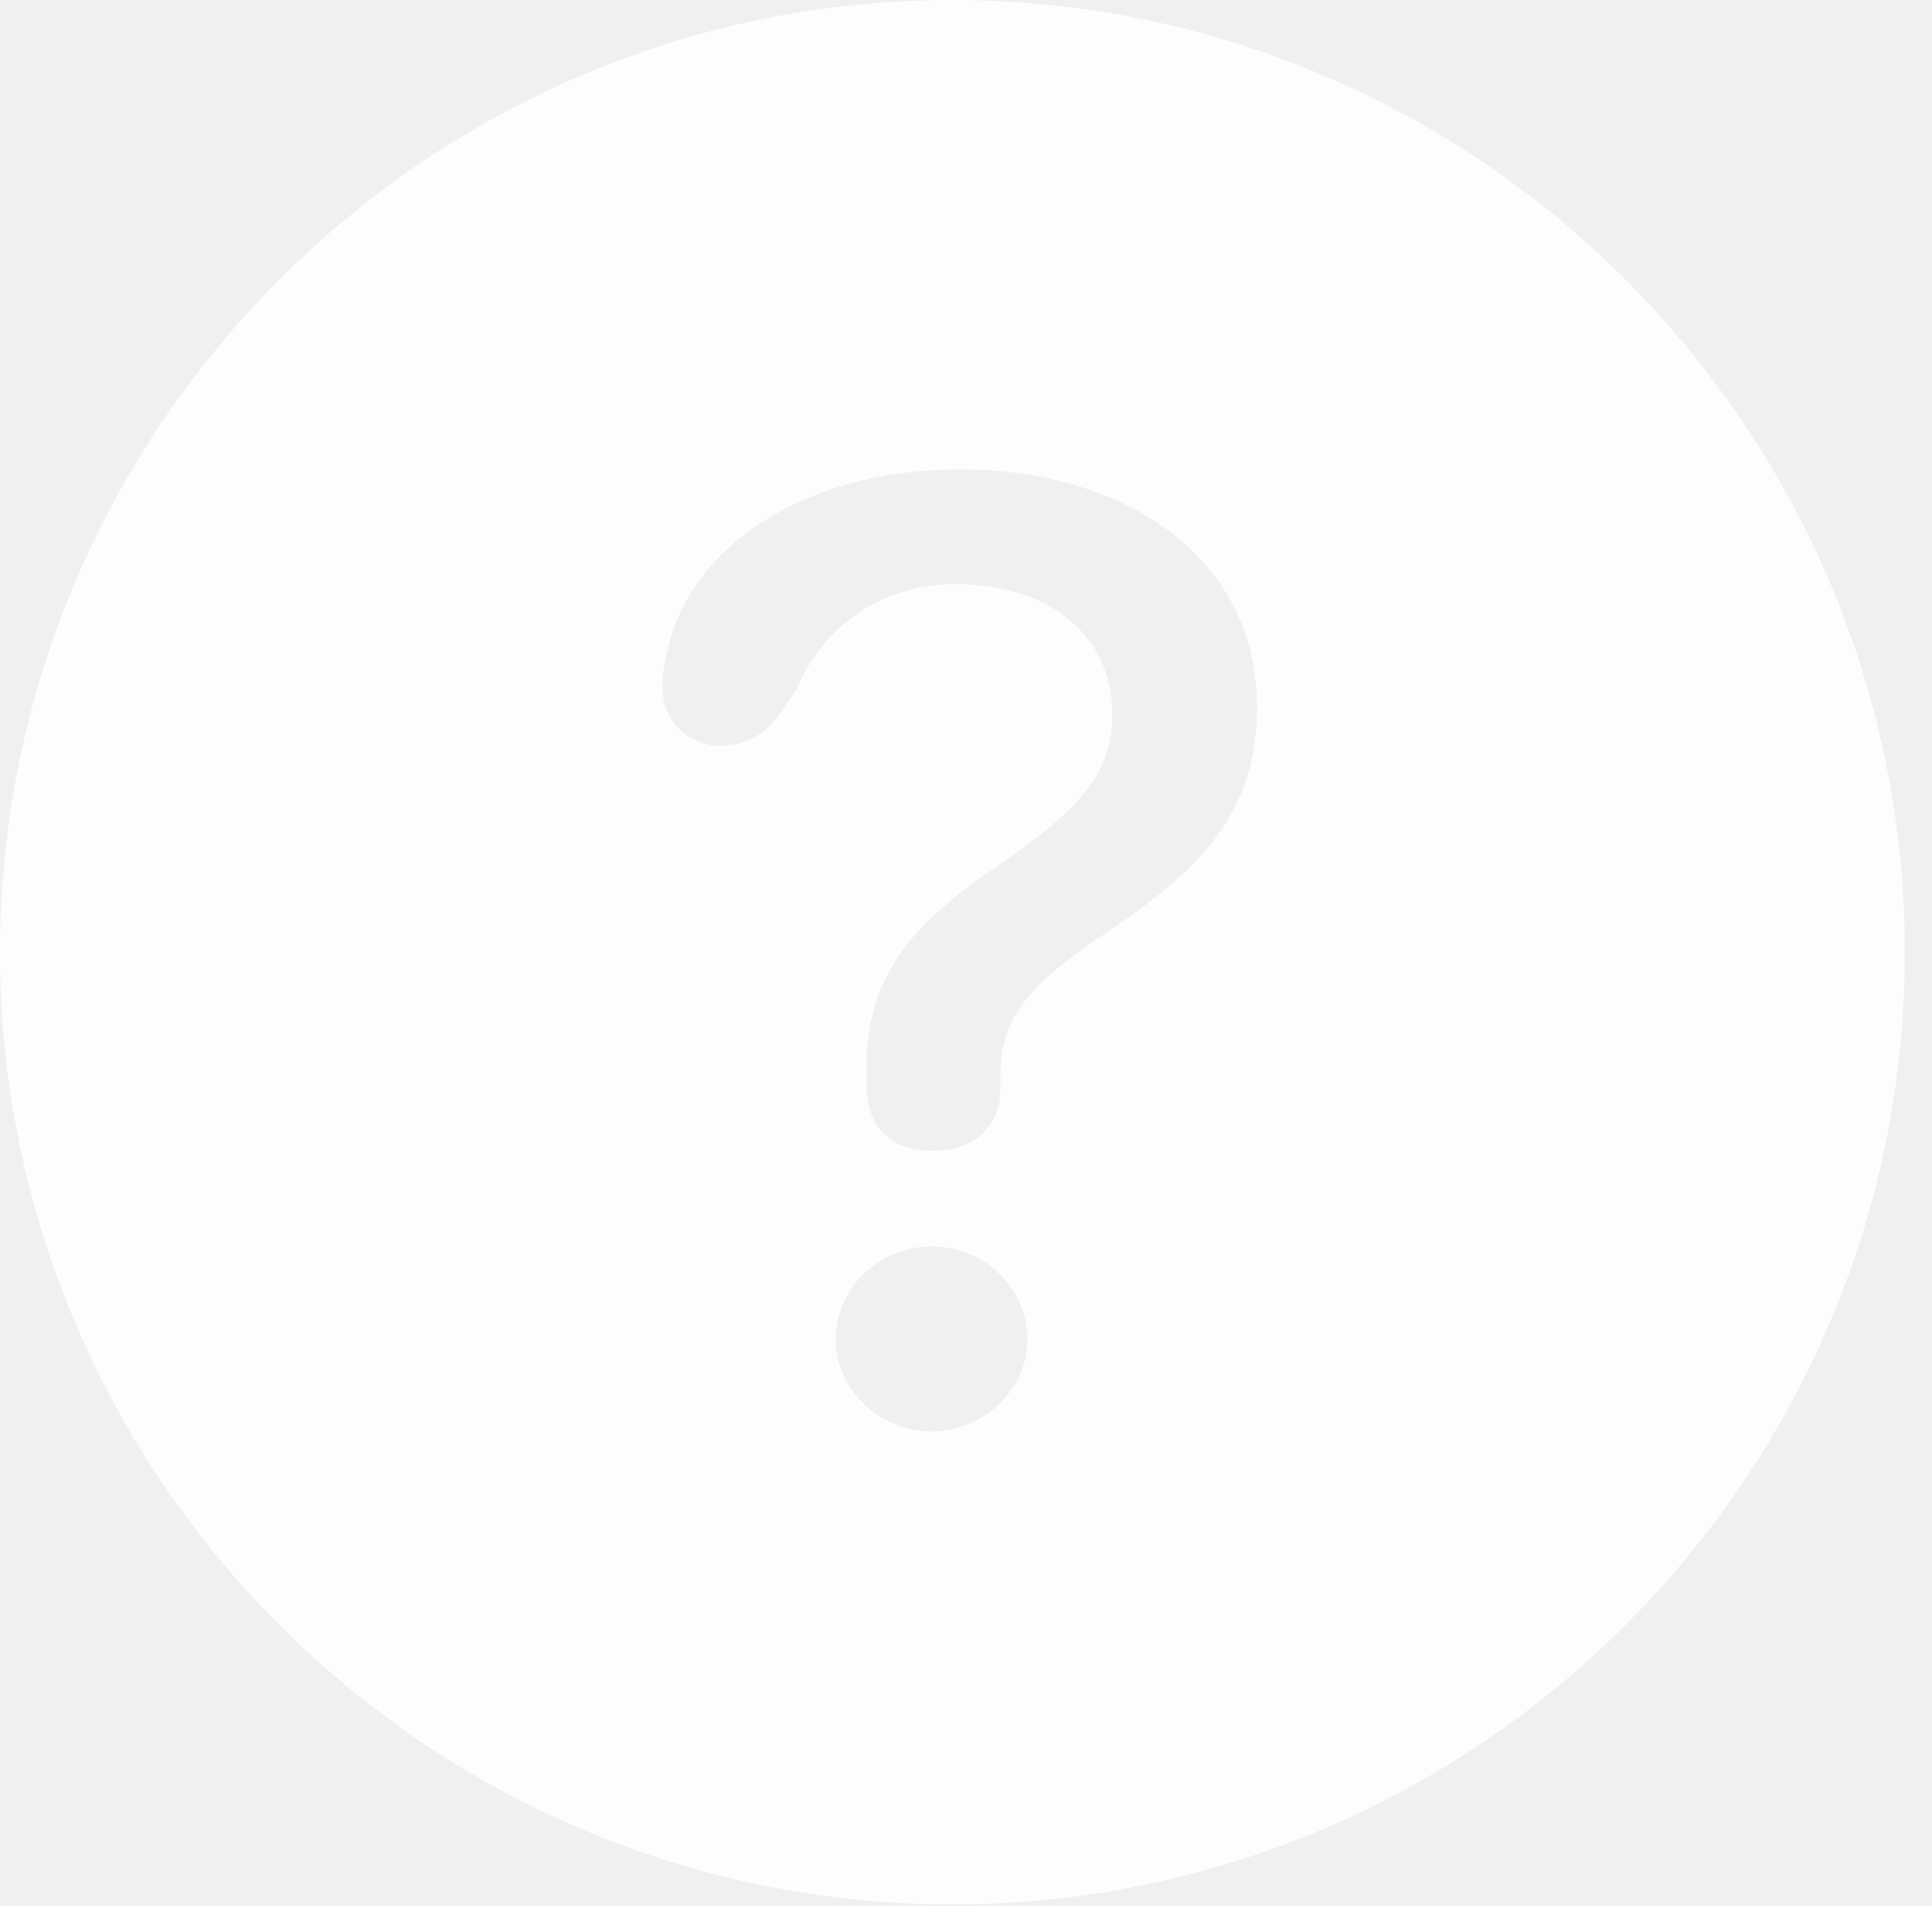
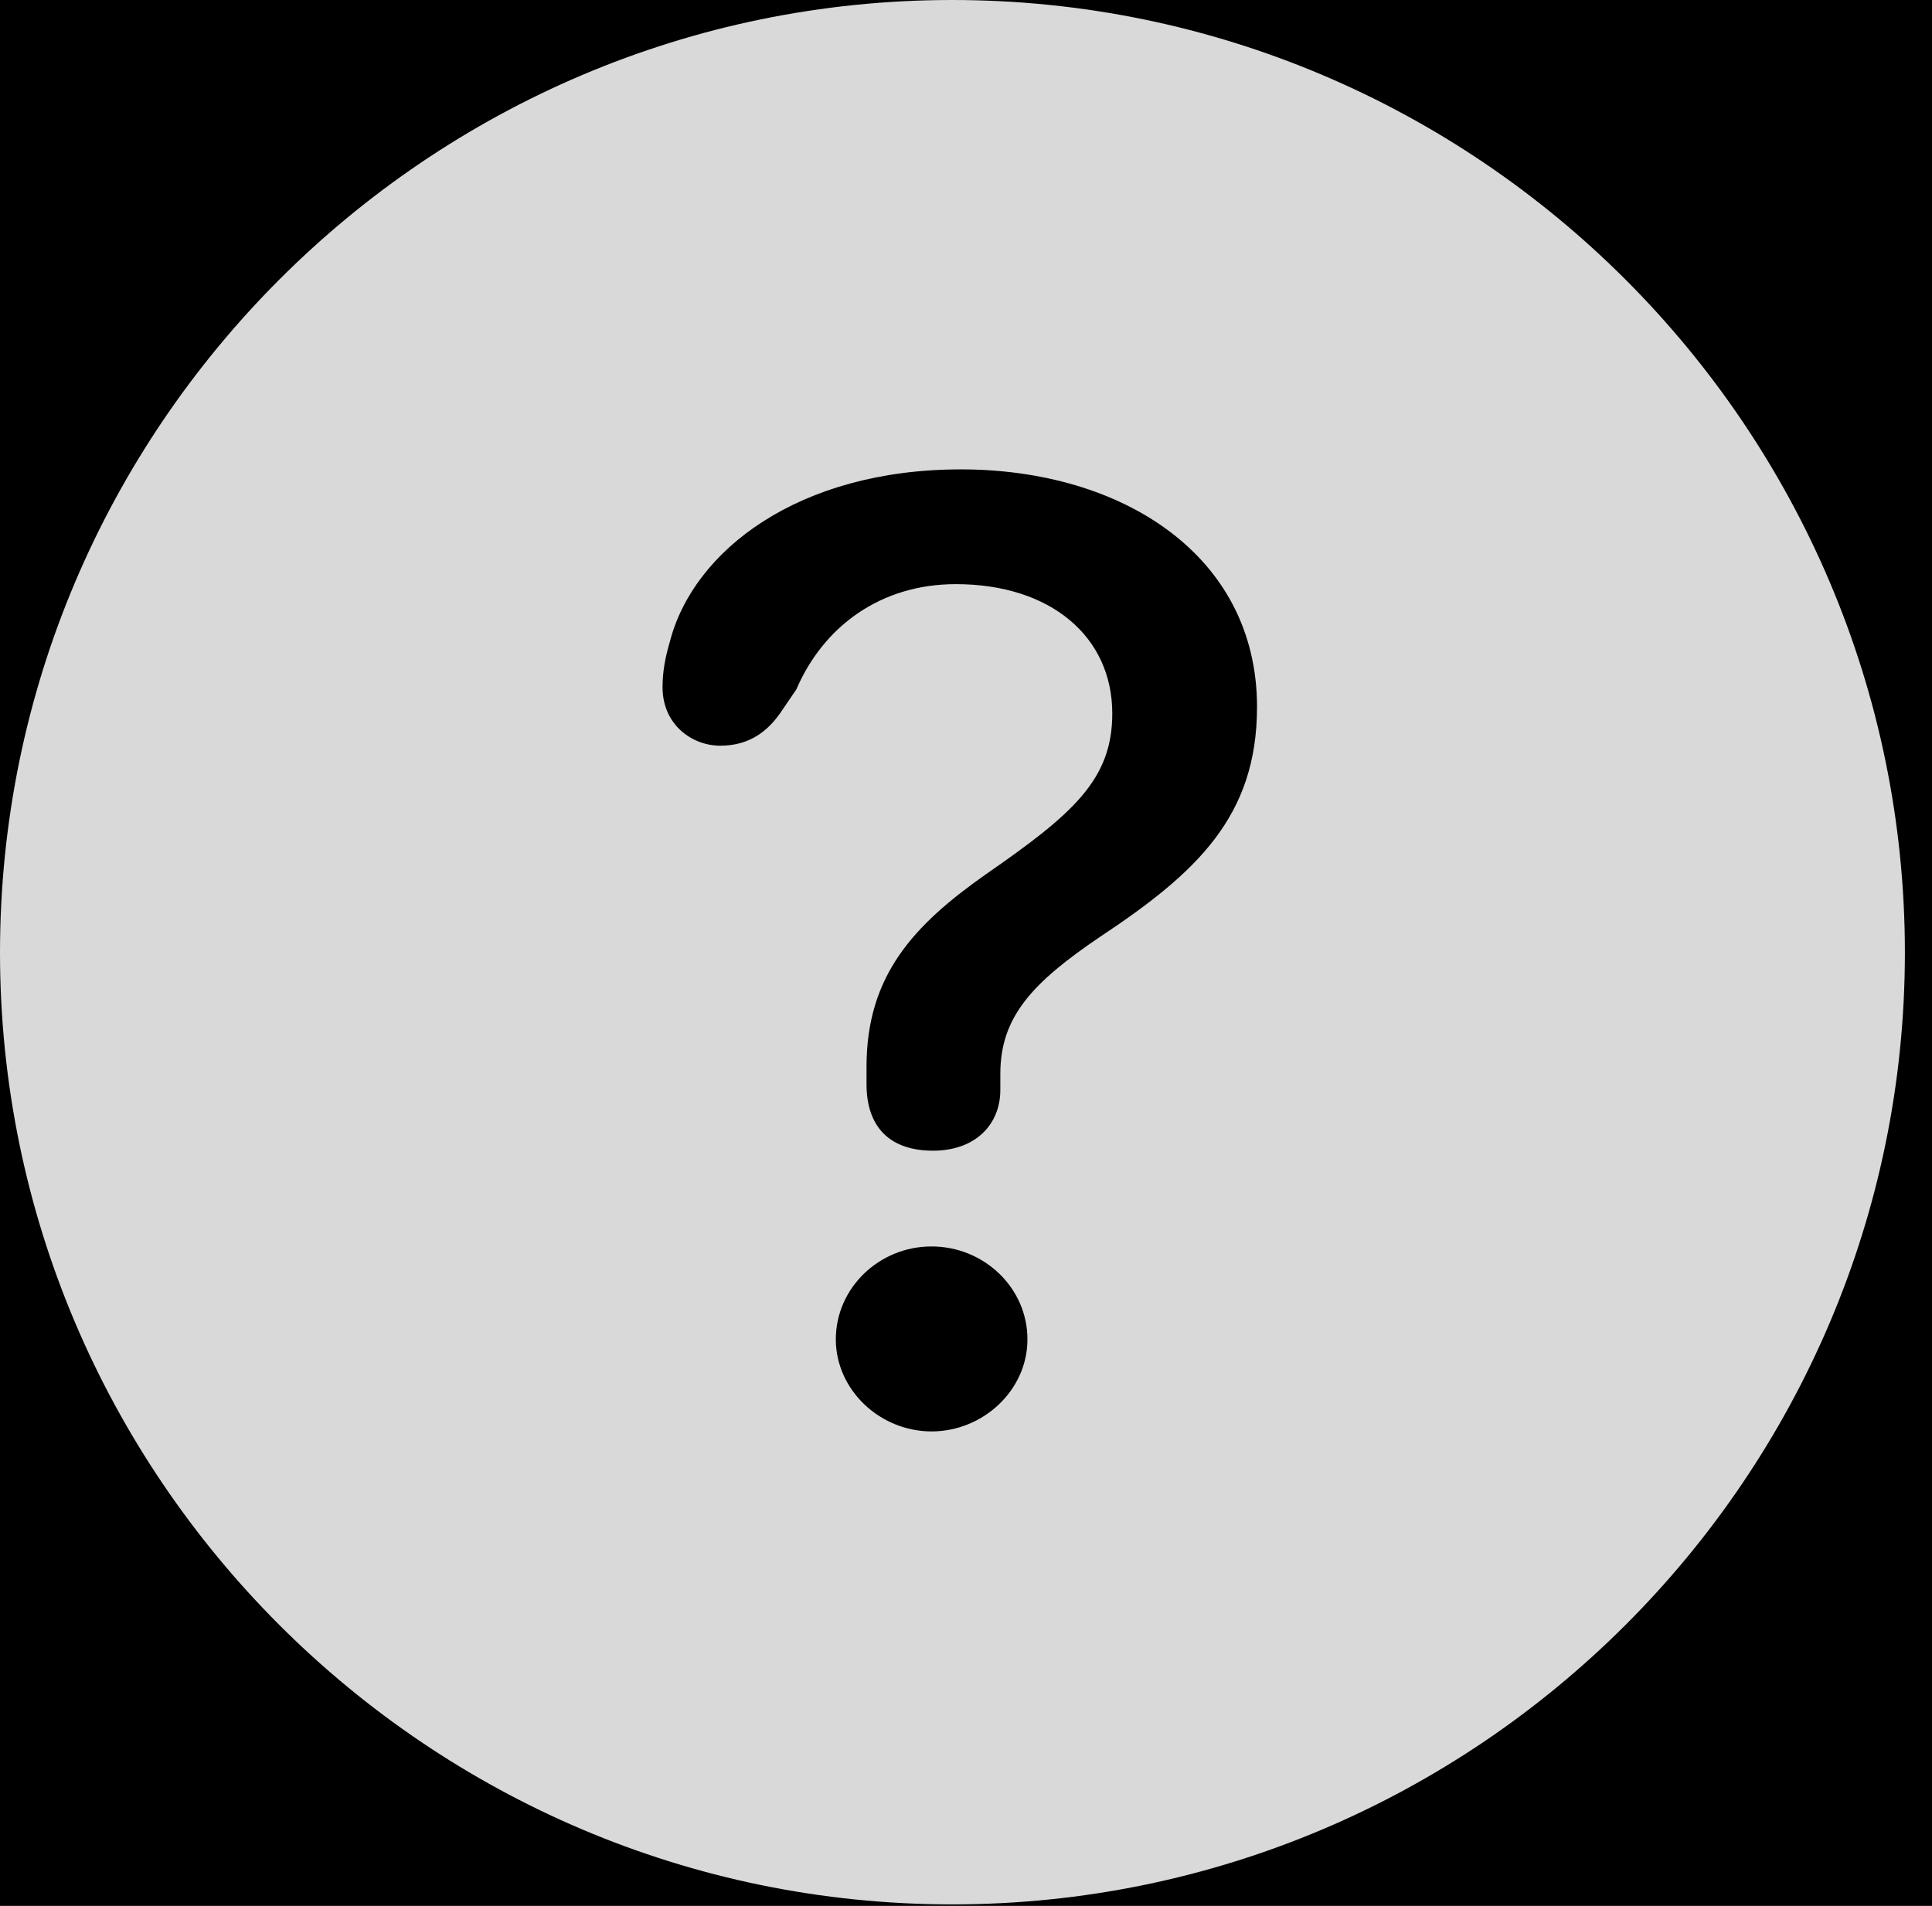
<svg xmlns="http://www.w3.org/2000/svg" version="1.1" viewBox="0 0 25.801 25.459">
  <g>
-     <rect height="25.459" opacity="0" width="25.801" x="0" y="0" />
+     <rect height="25.459" width="25.801" x="0" y="0" />
    <path d="M25.439 12.725C25.439 19.727 19.727 25.439 12.715 25.439C5.713 25.439 0 19.727 0 12.725C0 5.713 5.713 0 12.715 0C19.727 0 25.439 5.713 25.439 12.725ZM11.162 17.891C11.162 18.564 11.748 19.121 12.441 19.121C13.125 19.121 13.721 18.574 13.721 17.891C13.721 17.197 13.135 16.65 12.441 16.65C11.738 16.65 11.162 17.207 11.162 17.891ZM8.945 8.574C8.887 8.77 8.848 8.965 8.848 9.18C8.848 9.678 9.238 9.961 9.619 9.961C10.01 9.961 10.264 9.766 10.449 9.482L10.635 9.209C10.996 8.369 11.758 7.803 12.764 7.803C14.033 7.803 14.854 8.506 14.854 9.531C14.854 10.41 14.336 10.869 13.164 11.68C12.207 12.354 11.572 13.027 11.572 14.248C11.572 14.326 11.572 14.404 11.572 14.482C11.572 15.068 11.895 15.371 12.461 15.371C13.027 15.371 13.359 15.02 13.359 14.56C13.359 14.492 13.359 14.414 13.359 14.346C13.359 13.594 13.77 13.135 14.697 12.51C15.977 11.66 16.787 10.908 16.787 9.443C16.787 7.422 14.99 6.27 12.832 6.27C10.664 6.27 9.258 7.354 8.945 8.574Z" fill="white" fill-opacity="0.85" />
  </g>
</svg>
